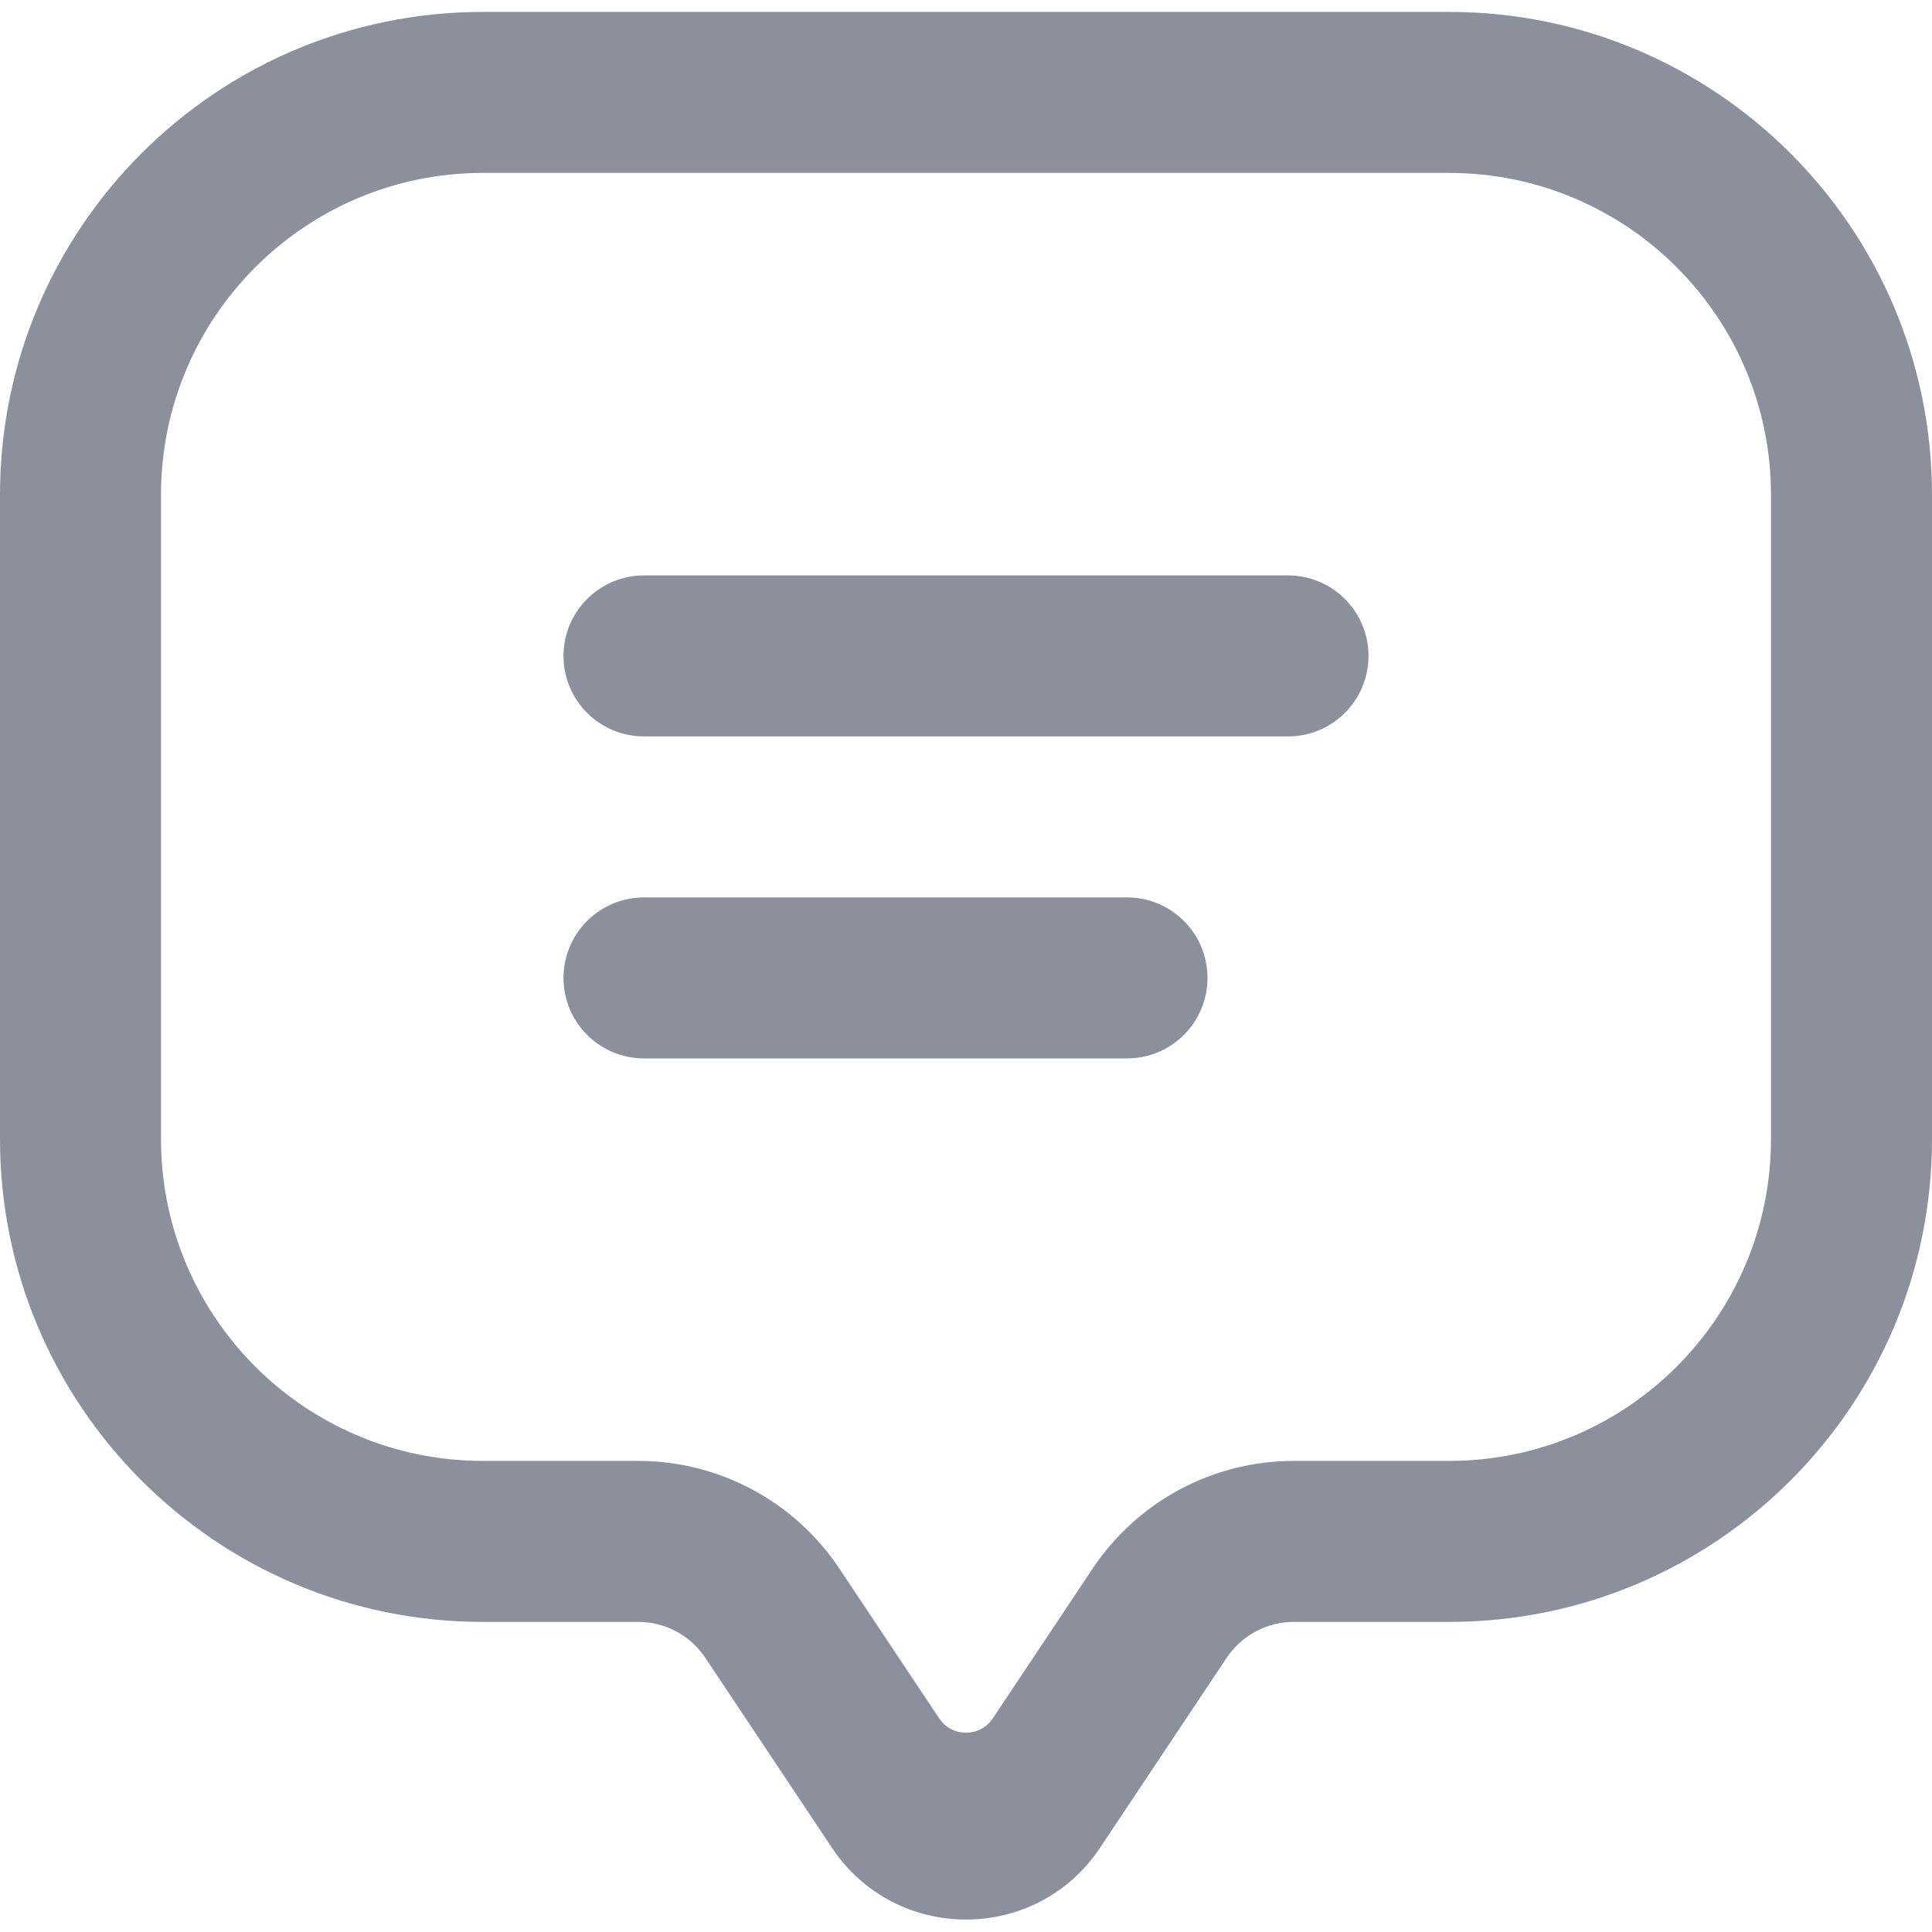
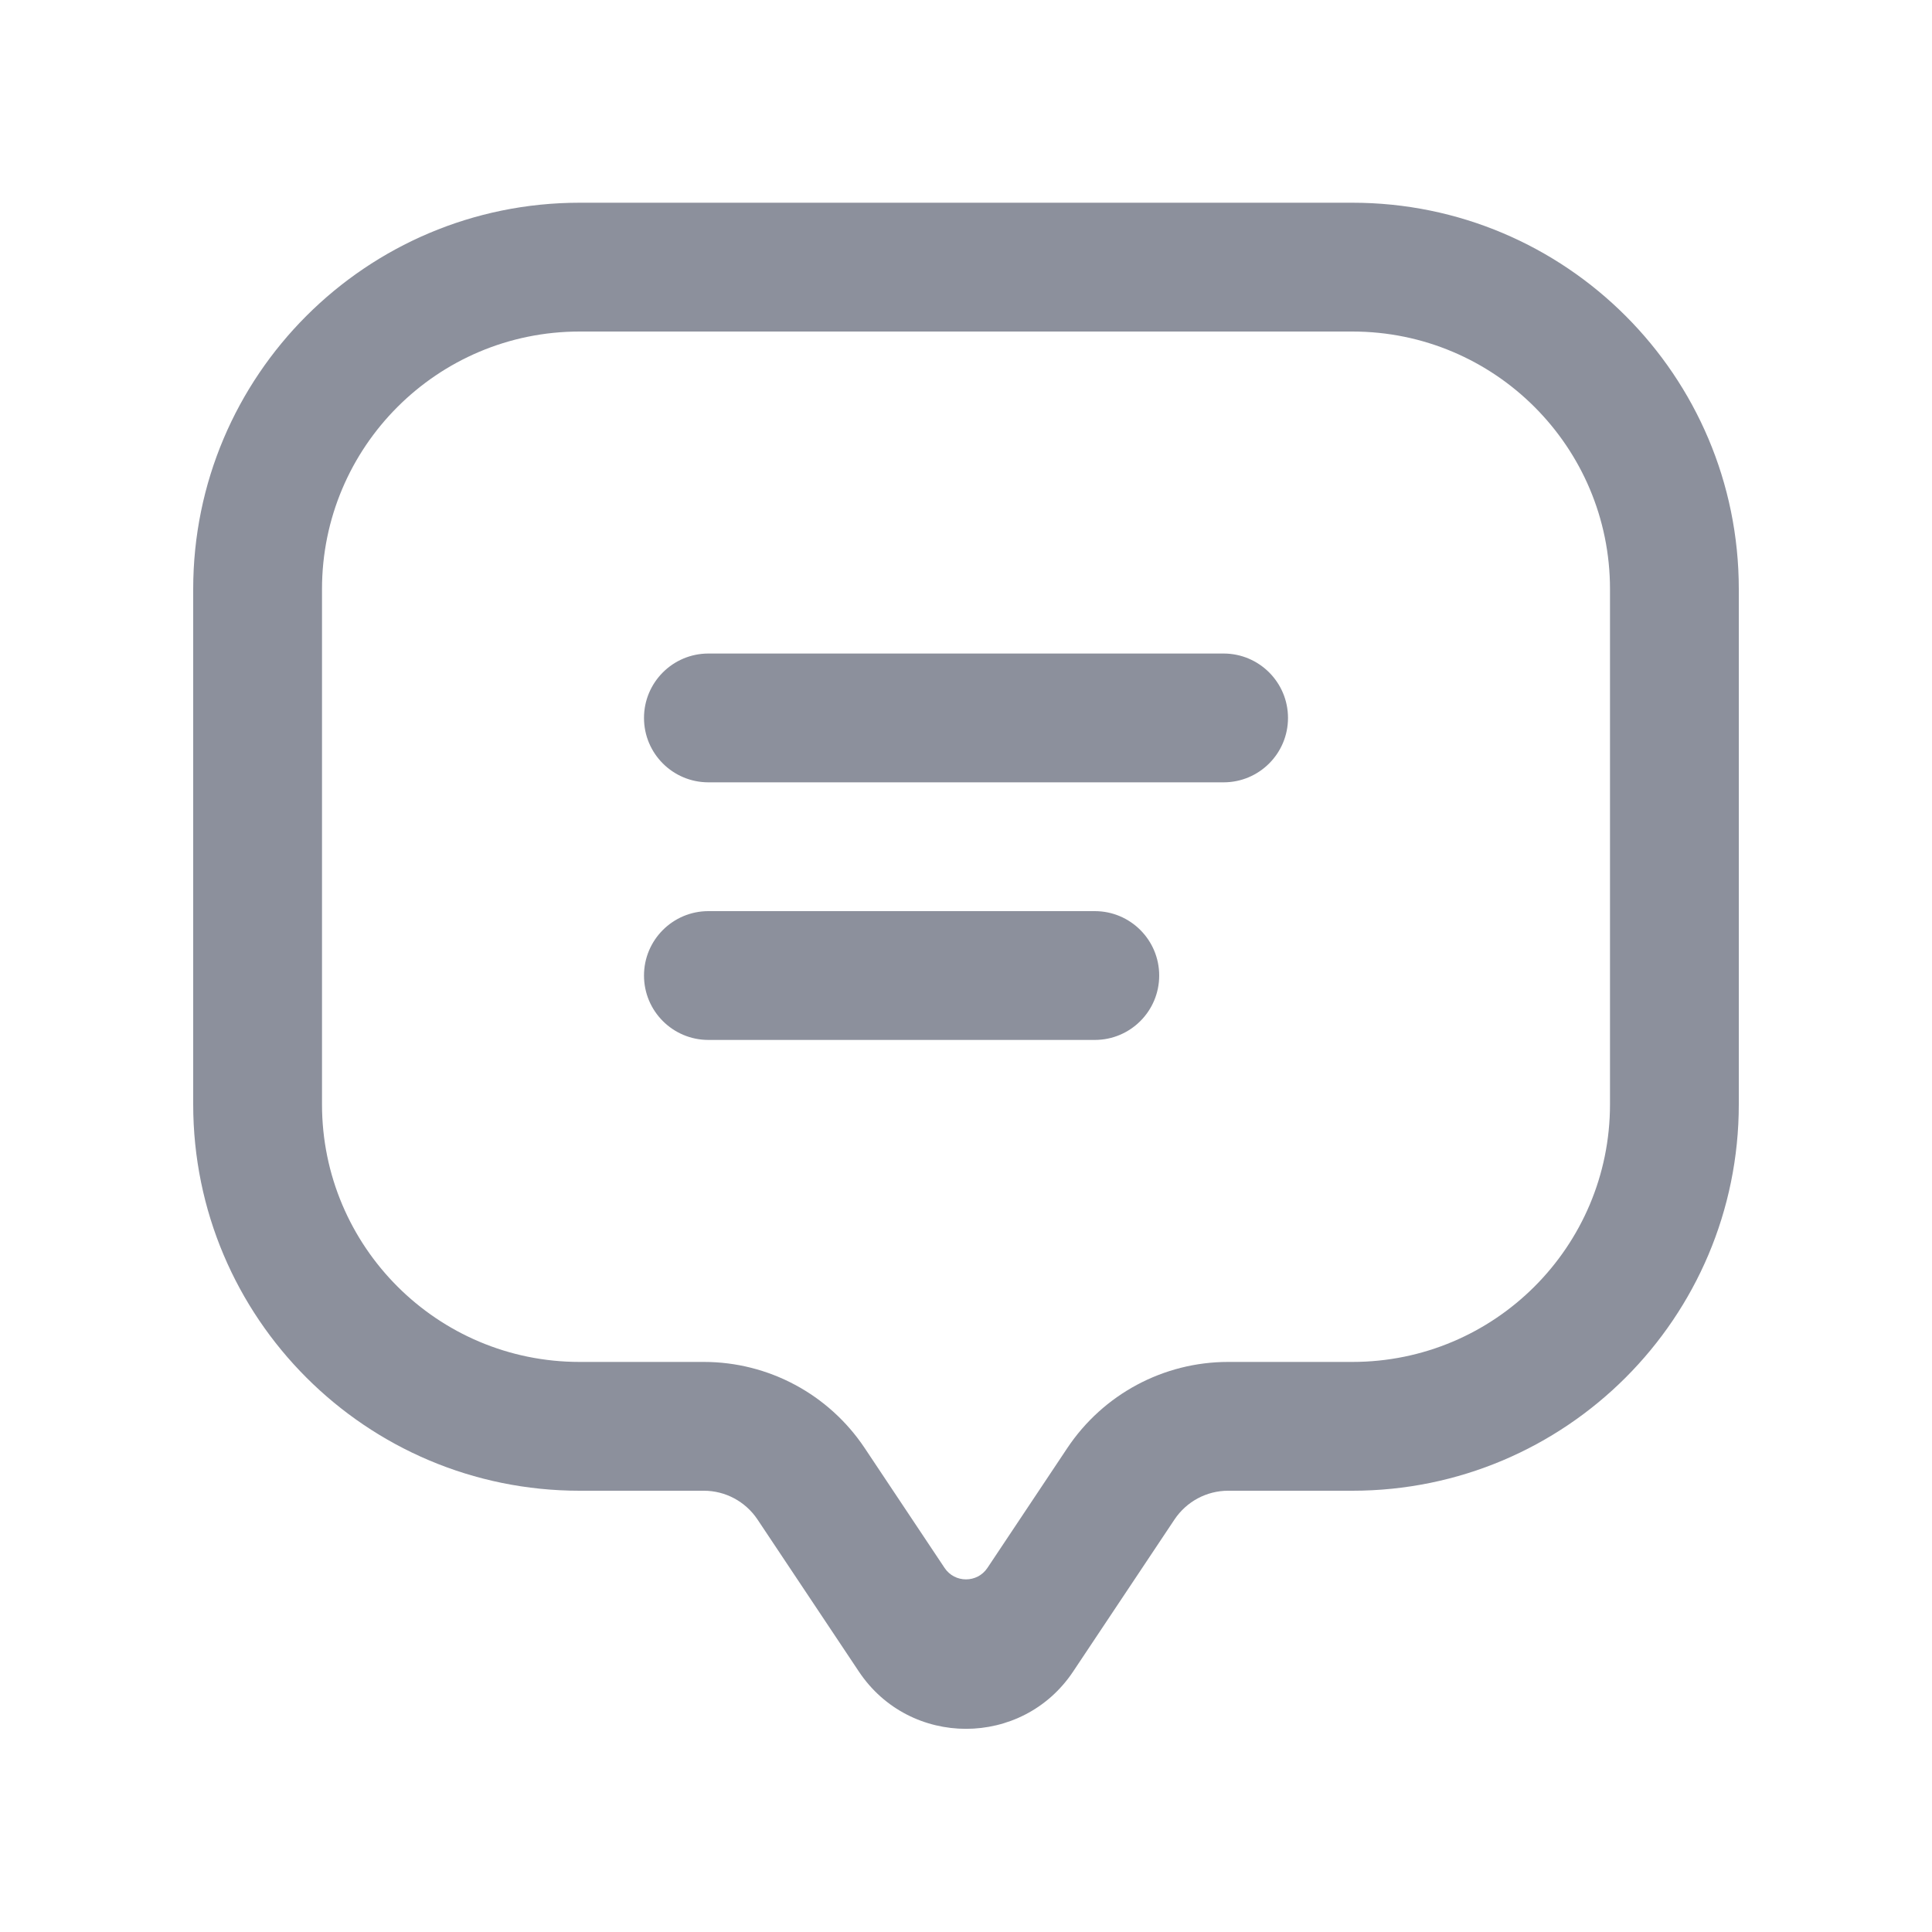
- <svg xmlns="http://www.w3.org/2000/svg" width="24" height="24" viewBox="0 0 24 24" fill="none">
-   <path d="M7 8.148C7 7.596 7.448 7.148 8 7.148L16 7.148C16.552 7.148 17 7.596 17 8.148C17 8.701 16.552 9.148 16 9.148L8 9.148C7.448 9.148 7 8.701 7 8.148Z" fill="#8C909C" />
-   <path d="M8 11.148C7.448 11.148 7 11.596 7 12.148C7 12.701 7.448 13.148 8 13.148L14 13.148C14.552 13.148 15 12.701 15 12.148C15 11.596 14.552 11.148 14 11.148L8 11.148Z" fill="#8C909C" />
-   <path fill-rule="evenodd" clip-rule="evenodd" d="M0 6.148C0 2.835 2.686 0.148 6 0.148H18C21.314 0.148 24 2.835 24 6.148V14.148C24 17.462 21.314 20.148 18 20.148H16.07C15.736 20.148 15.424 20.316 15.238 20.594L13.664 22.955C12.873 24.142 11.127 24.142 10.336 22.955L8.762 20.594C8.576 20.316 8.264 20.148 7.93 20.148H6C2.686 20.148 0 17.462 0 14.148V6.148ZM6 2.148C3.791 2.148 2 3.939 2 6.148V14.148C2 16.358 3.791 18.148 6 18.148H7.93C8.933 18.148 9.869 18.65 10.426 19.484L11.667 21.346C11.825 21.584 12.175 21.584 12.333 21.346L13.574 19.484C14.131 18.65 15.067 18.148 16.07 18.148H18C20.209 18.148 22 16.358 22 14.148V6.148C22 3.939 20.209 2.148 18 2.148H6Z" fill="#8C909C" />
+ <svg xmlns="http://www.w3.org/2000/svg" width="30" height="30" viewBox="0 0 30 30" fill="none">
+   <path d="M10 11.148C10 10.596 10.448 10.148 11 10.148L19 10.148C19.552 10.148 20 10.596 20 11.148C20 11.701 19.552 12.148 19 12.148L11 12.148C10.448 12.148 10 11.701 10 11.148Z" fill="#8C909C" />
+   <path d="M11 14.148C10.448 14.148 10 14.596 10 15.148C10 15.701 10.448 16.148 11 16.148L17 16.148C17.552 16.148 18 15.701 18 15.148C18 14.596 17.552 14.148 17 14.148L11 14.148Z" fill="#8C909C" />
+   <path fill-rule="evenodd" clip-rule="evenodd" d="M3 9.148C3 5.835 5.686 3.148 9 3.148H21C24.314 3.148 27 5.835 27 9.148V17.148C27 20.462 24.314 23.148 21 23.148H19.07C18.736 23.148 18.424 23.316 18.238 23.594L16.664 25.955C15.873 27.142 14.127 27.142 13.336 25.955L11.762 23.594C11.576 23.316 11.264 23.148 10.93 23.148H9C5.686 23.148 3 20.462 3 17.148V9.148ZM9 5.148C6.791 5.148 5 6.939 5 9.148V17.148C5 19.358 6.791 21.148 9 21.148H10.93C11.933 21.148 12.869 21.65 13.426 22.484L14.667 24.346C14.825 24.584 15.175 24.584 15.333 24.346L16.574 22.484C17.131 21.65 18.067 21.148 19.07 21.148H21C23.209 21.148 25 19.358 25 17.148V9.148C25 6.939 23.209 5.148 21 5.148H9Z" fill="#8C909C" />
</svg>
